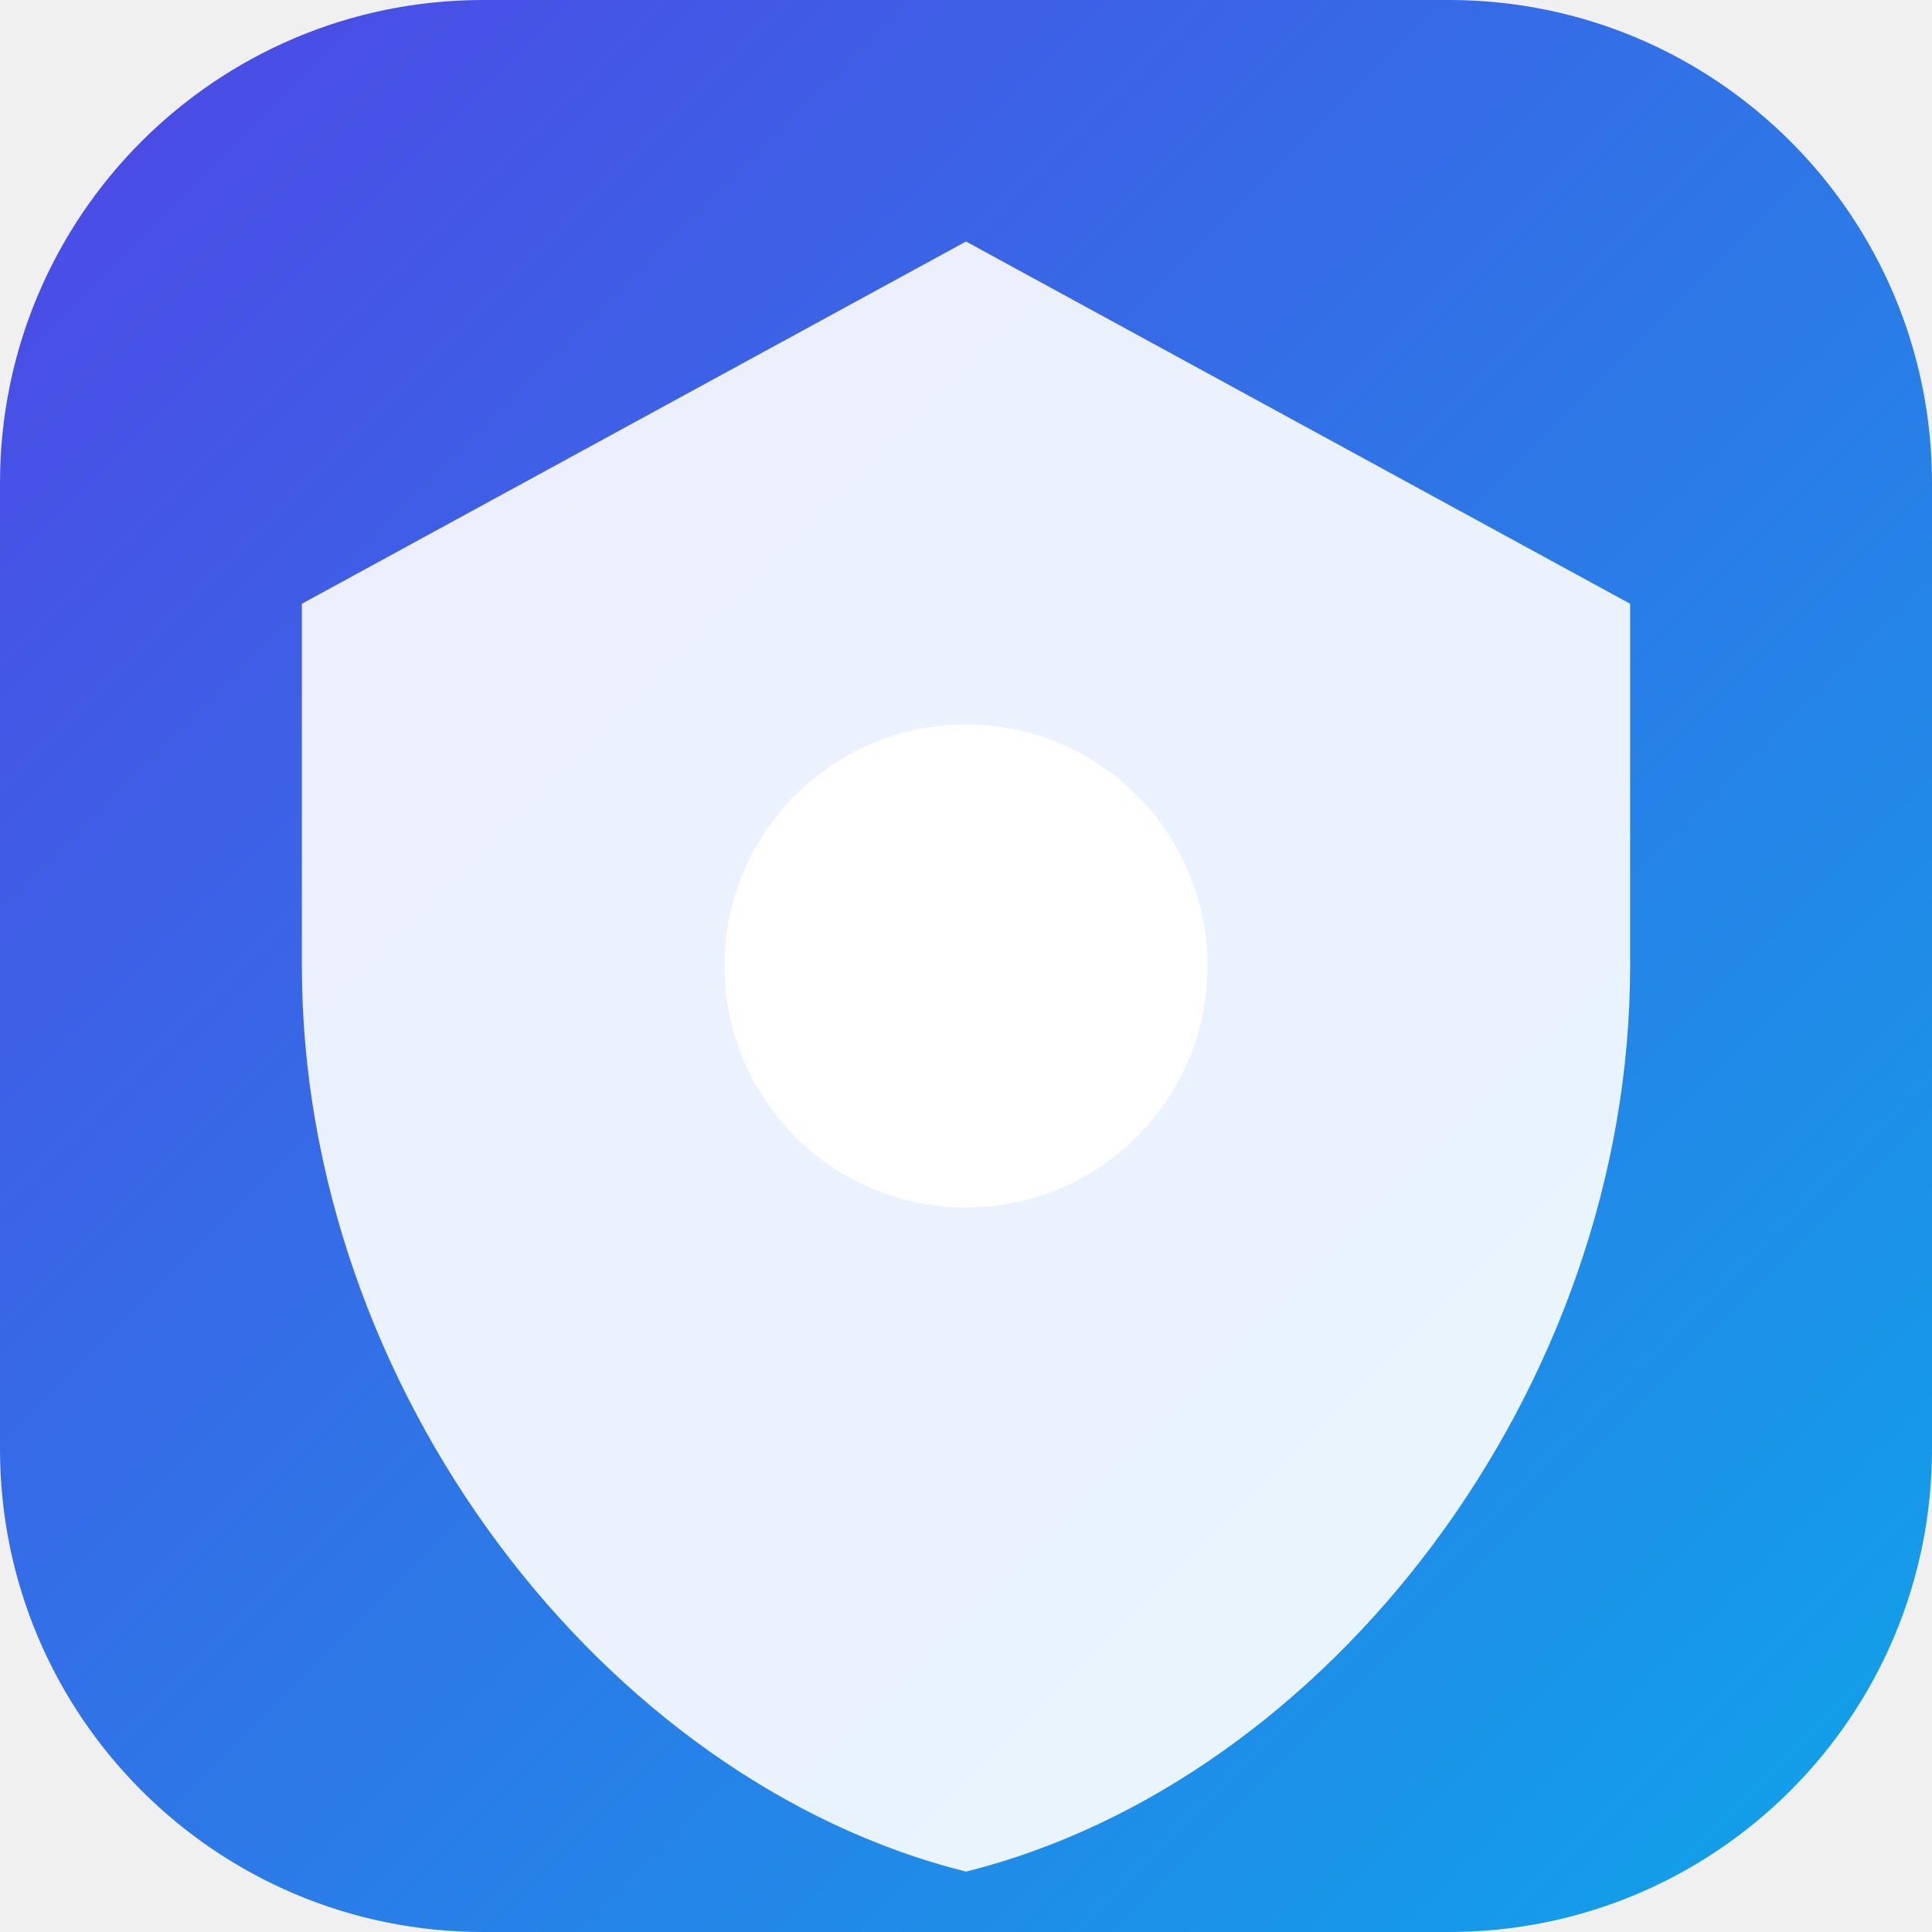
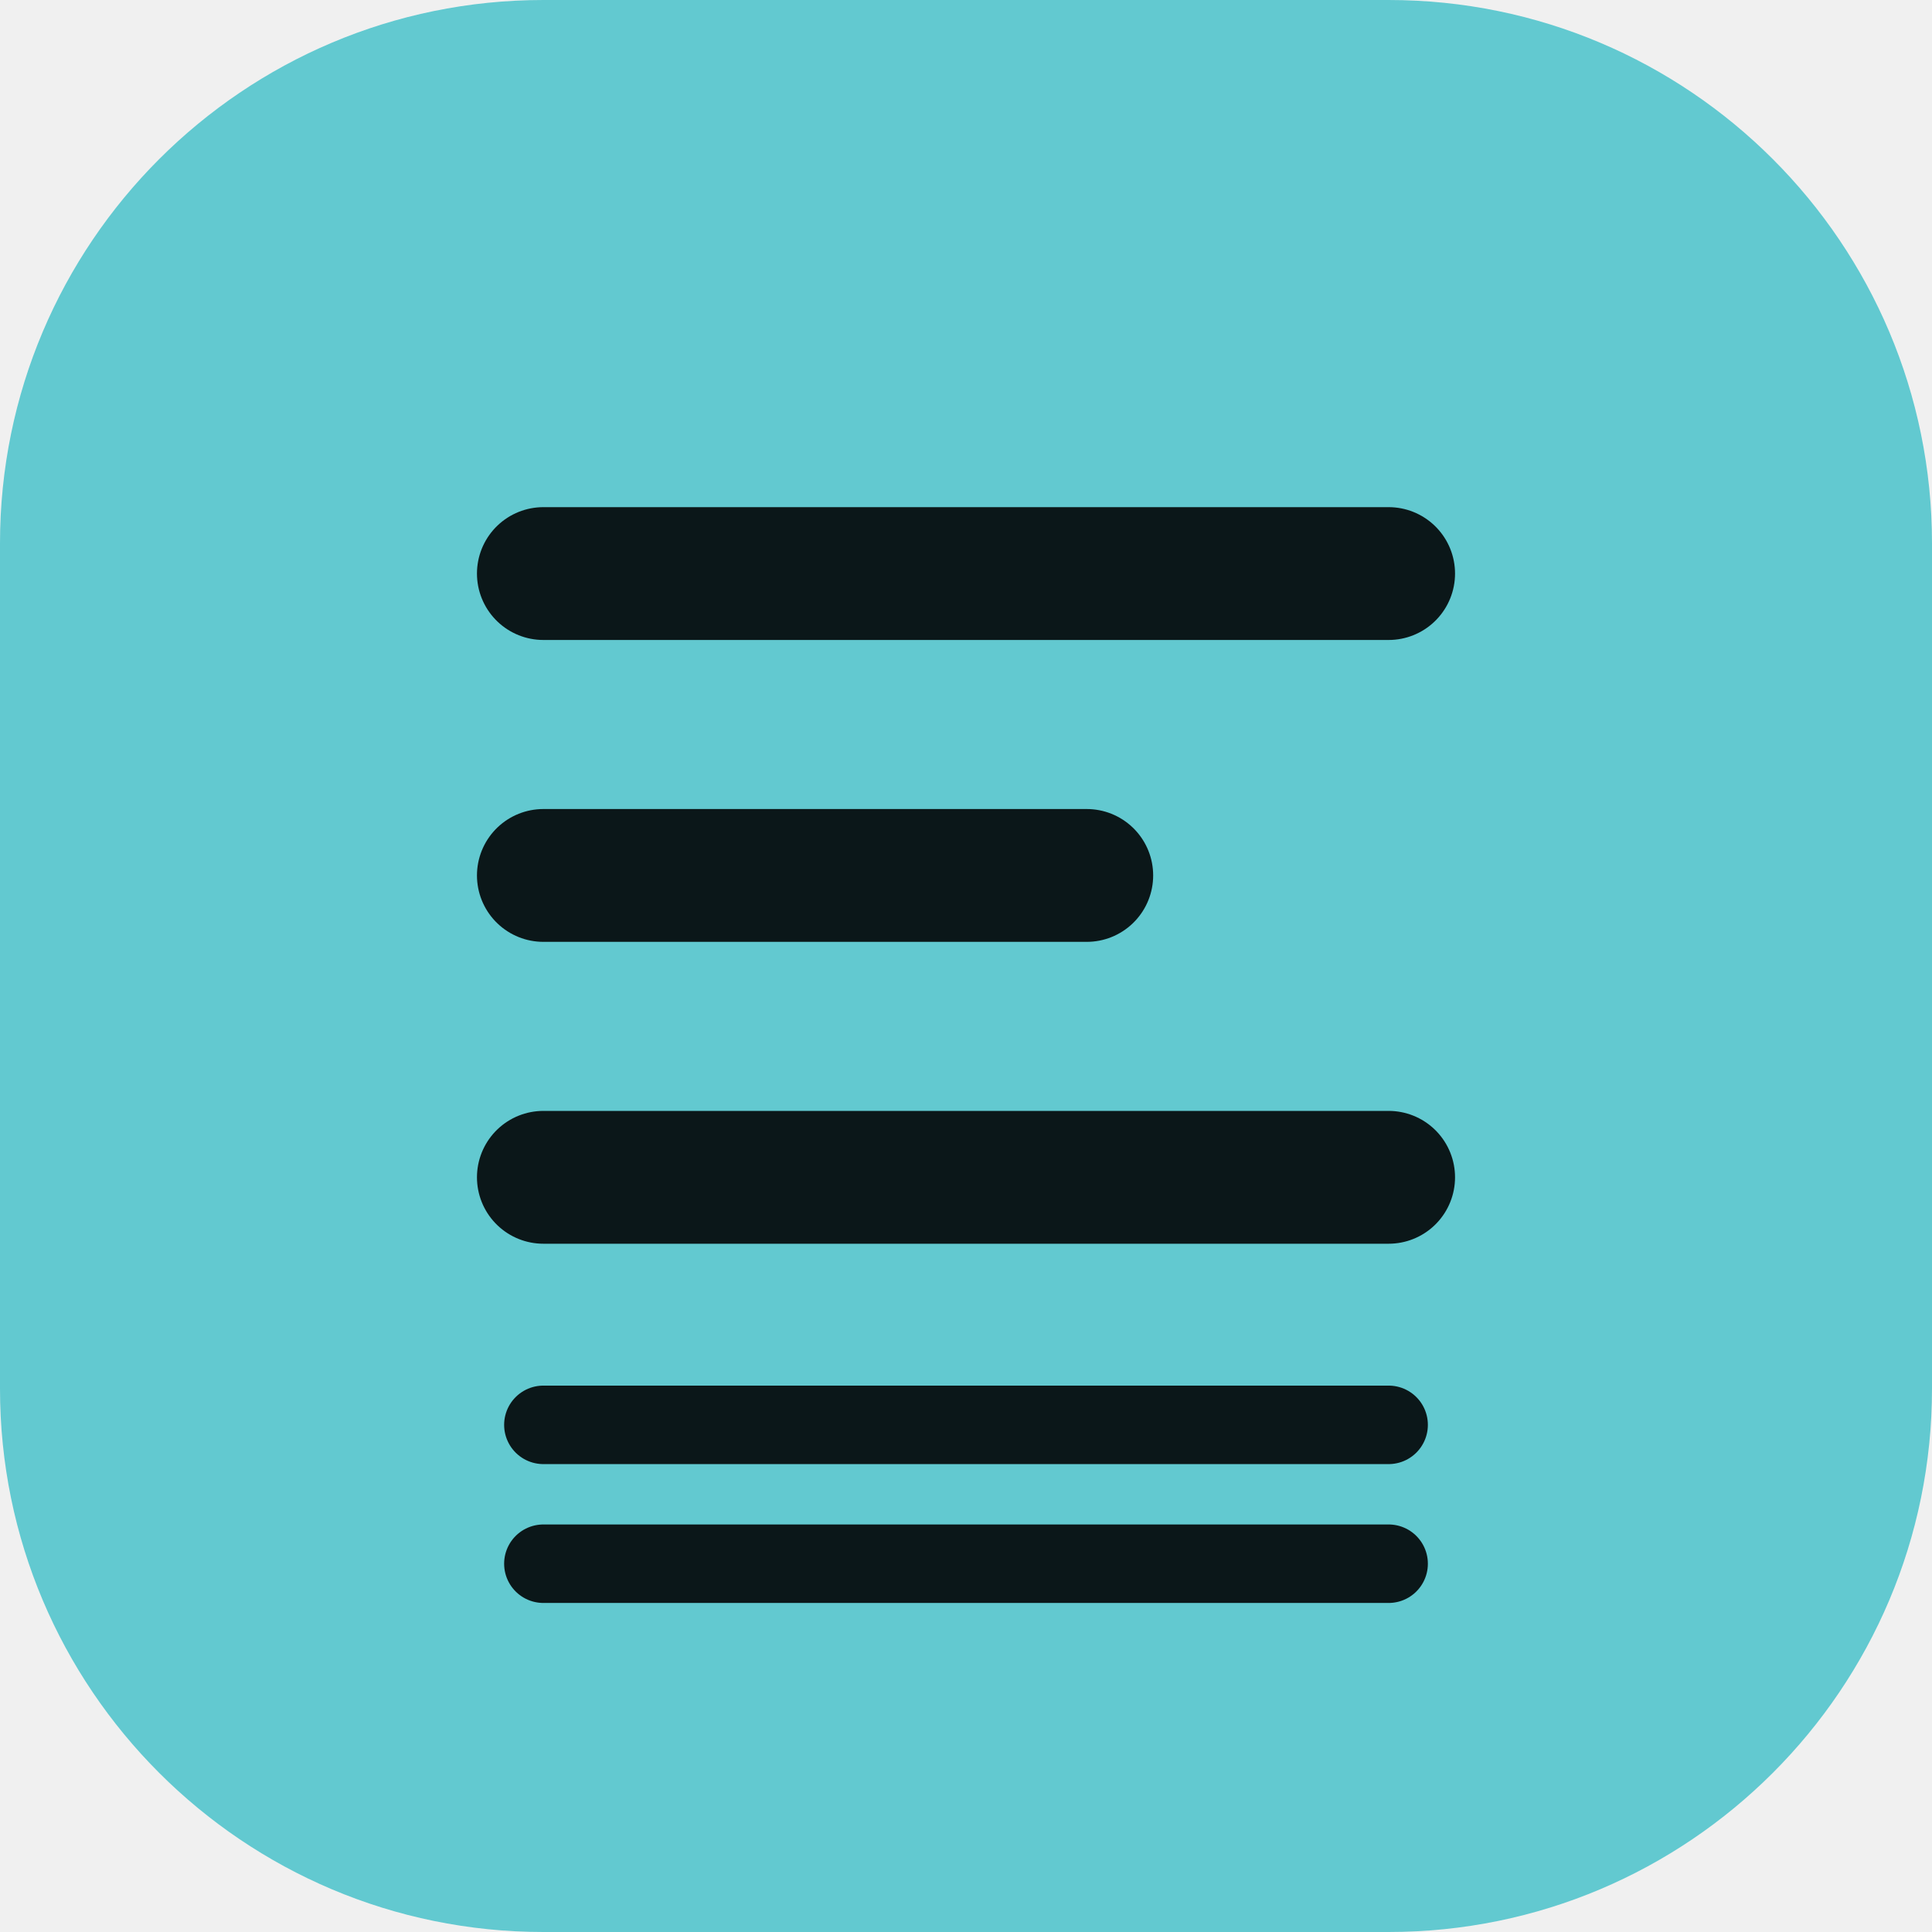
- <svg xmlns="http://www.w3.org/2000/svg" width="32" height="32" viewBox="0 0 32 32">
-   <defs>
-     <linearGradient id="g" x1="0" y1="0" x2="1" y2="1">
-       <stop offset="0%" stop-color="#4F46E5" />
-       <stop offset="100%" stop-color="#0EA5E9" />
-     </linearGradient>
-   </defs>
-   <rect width="32" height="32" rx="8" fill="url(#g)" />
-   <path d="M16 4L5 10v6c0 7 5 13.5 11 15 6-1.5 11-8 11-15v-6L16 4z" fill="white" opacity="0.9" />
-   <circle cx="16" cy="16" r="4" fill="white" />
+ <svg xmlns="http://www.w3.org/2000/svg" width="32" height="32" viewBox="0 0 32 32" fill="none">
+   <rect width="32" height="32" rx="9" fill="#62C9D0" />
+   <g stroke="#0B1719" stroke-linecap="round">
+     <path d="M9 9.5h14" stroke-width="2.2" />
+     <path d="M9 14.5h9" stroke-width="2.2" />
+     <path d="M9 19.5h14" stroke-width="2.2" />
+     <path d="M9 23.6h14" stroke-width="1.3" />
+     <path d="M9 25.9h14" stroke-width="1.3" />
+   </g>
</svg>
